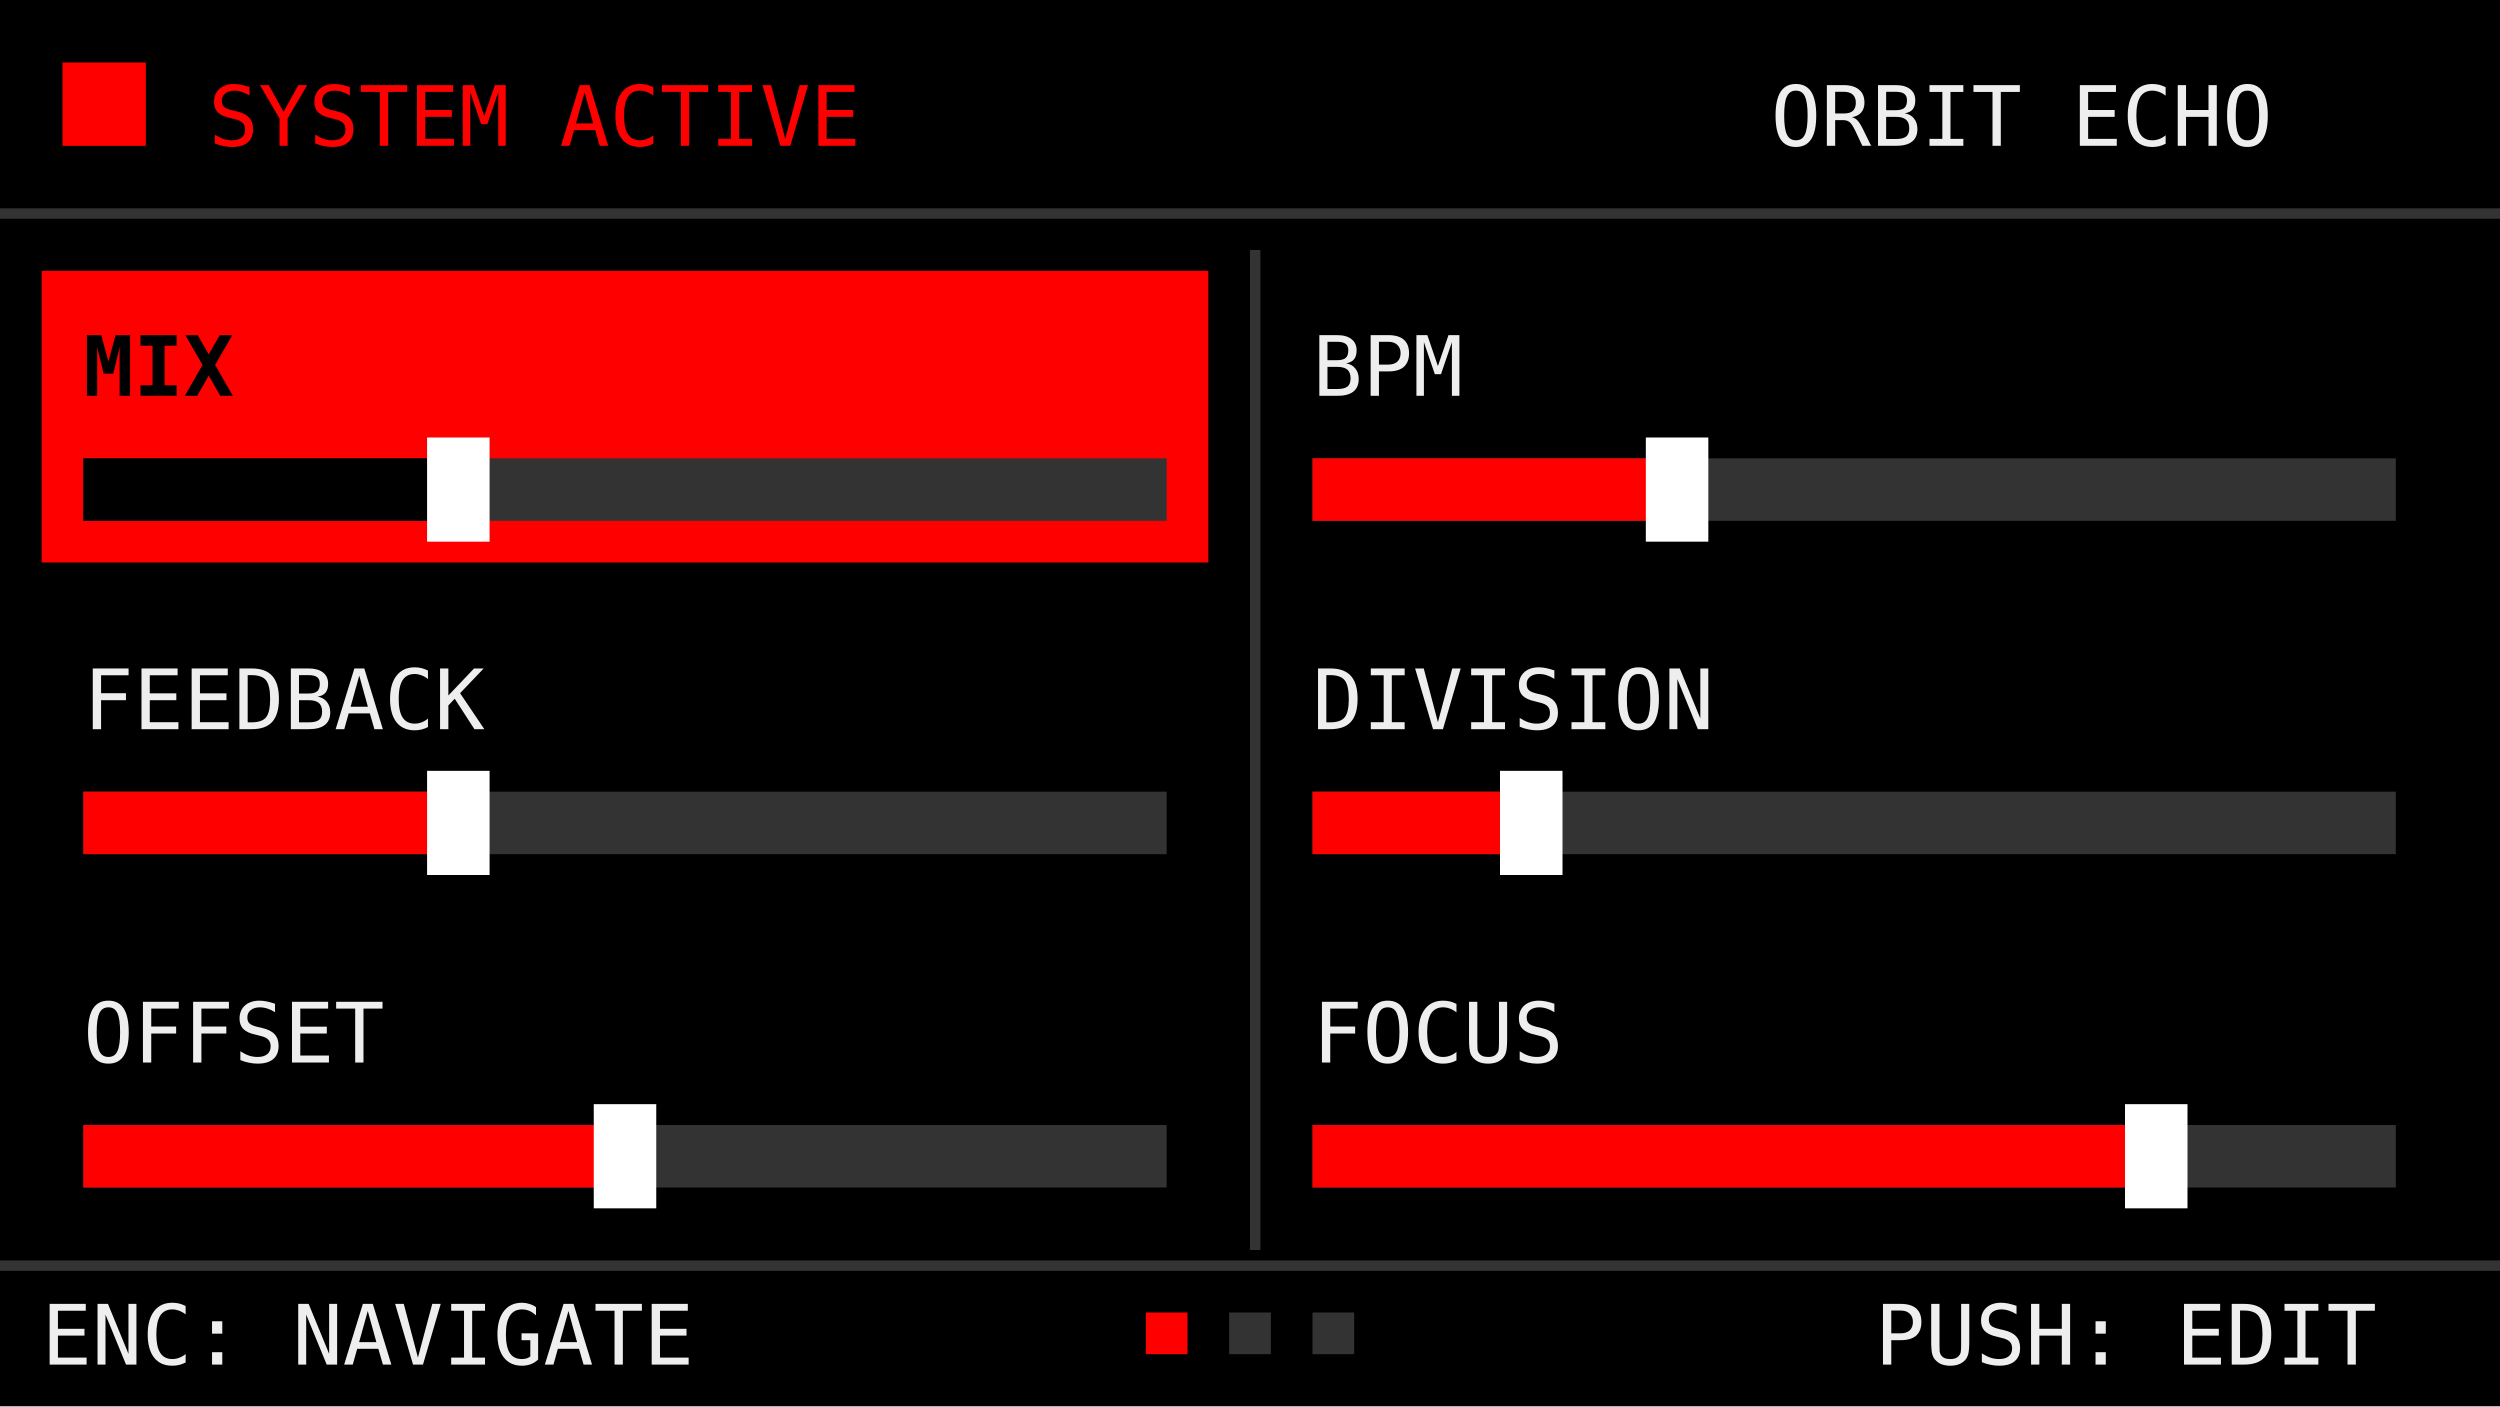
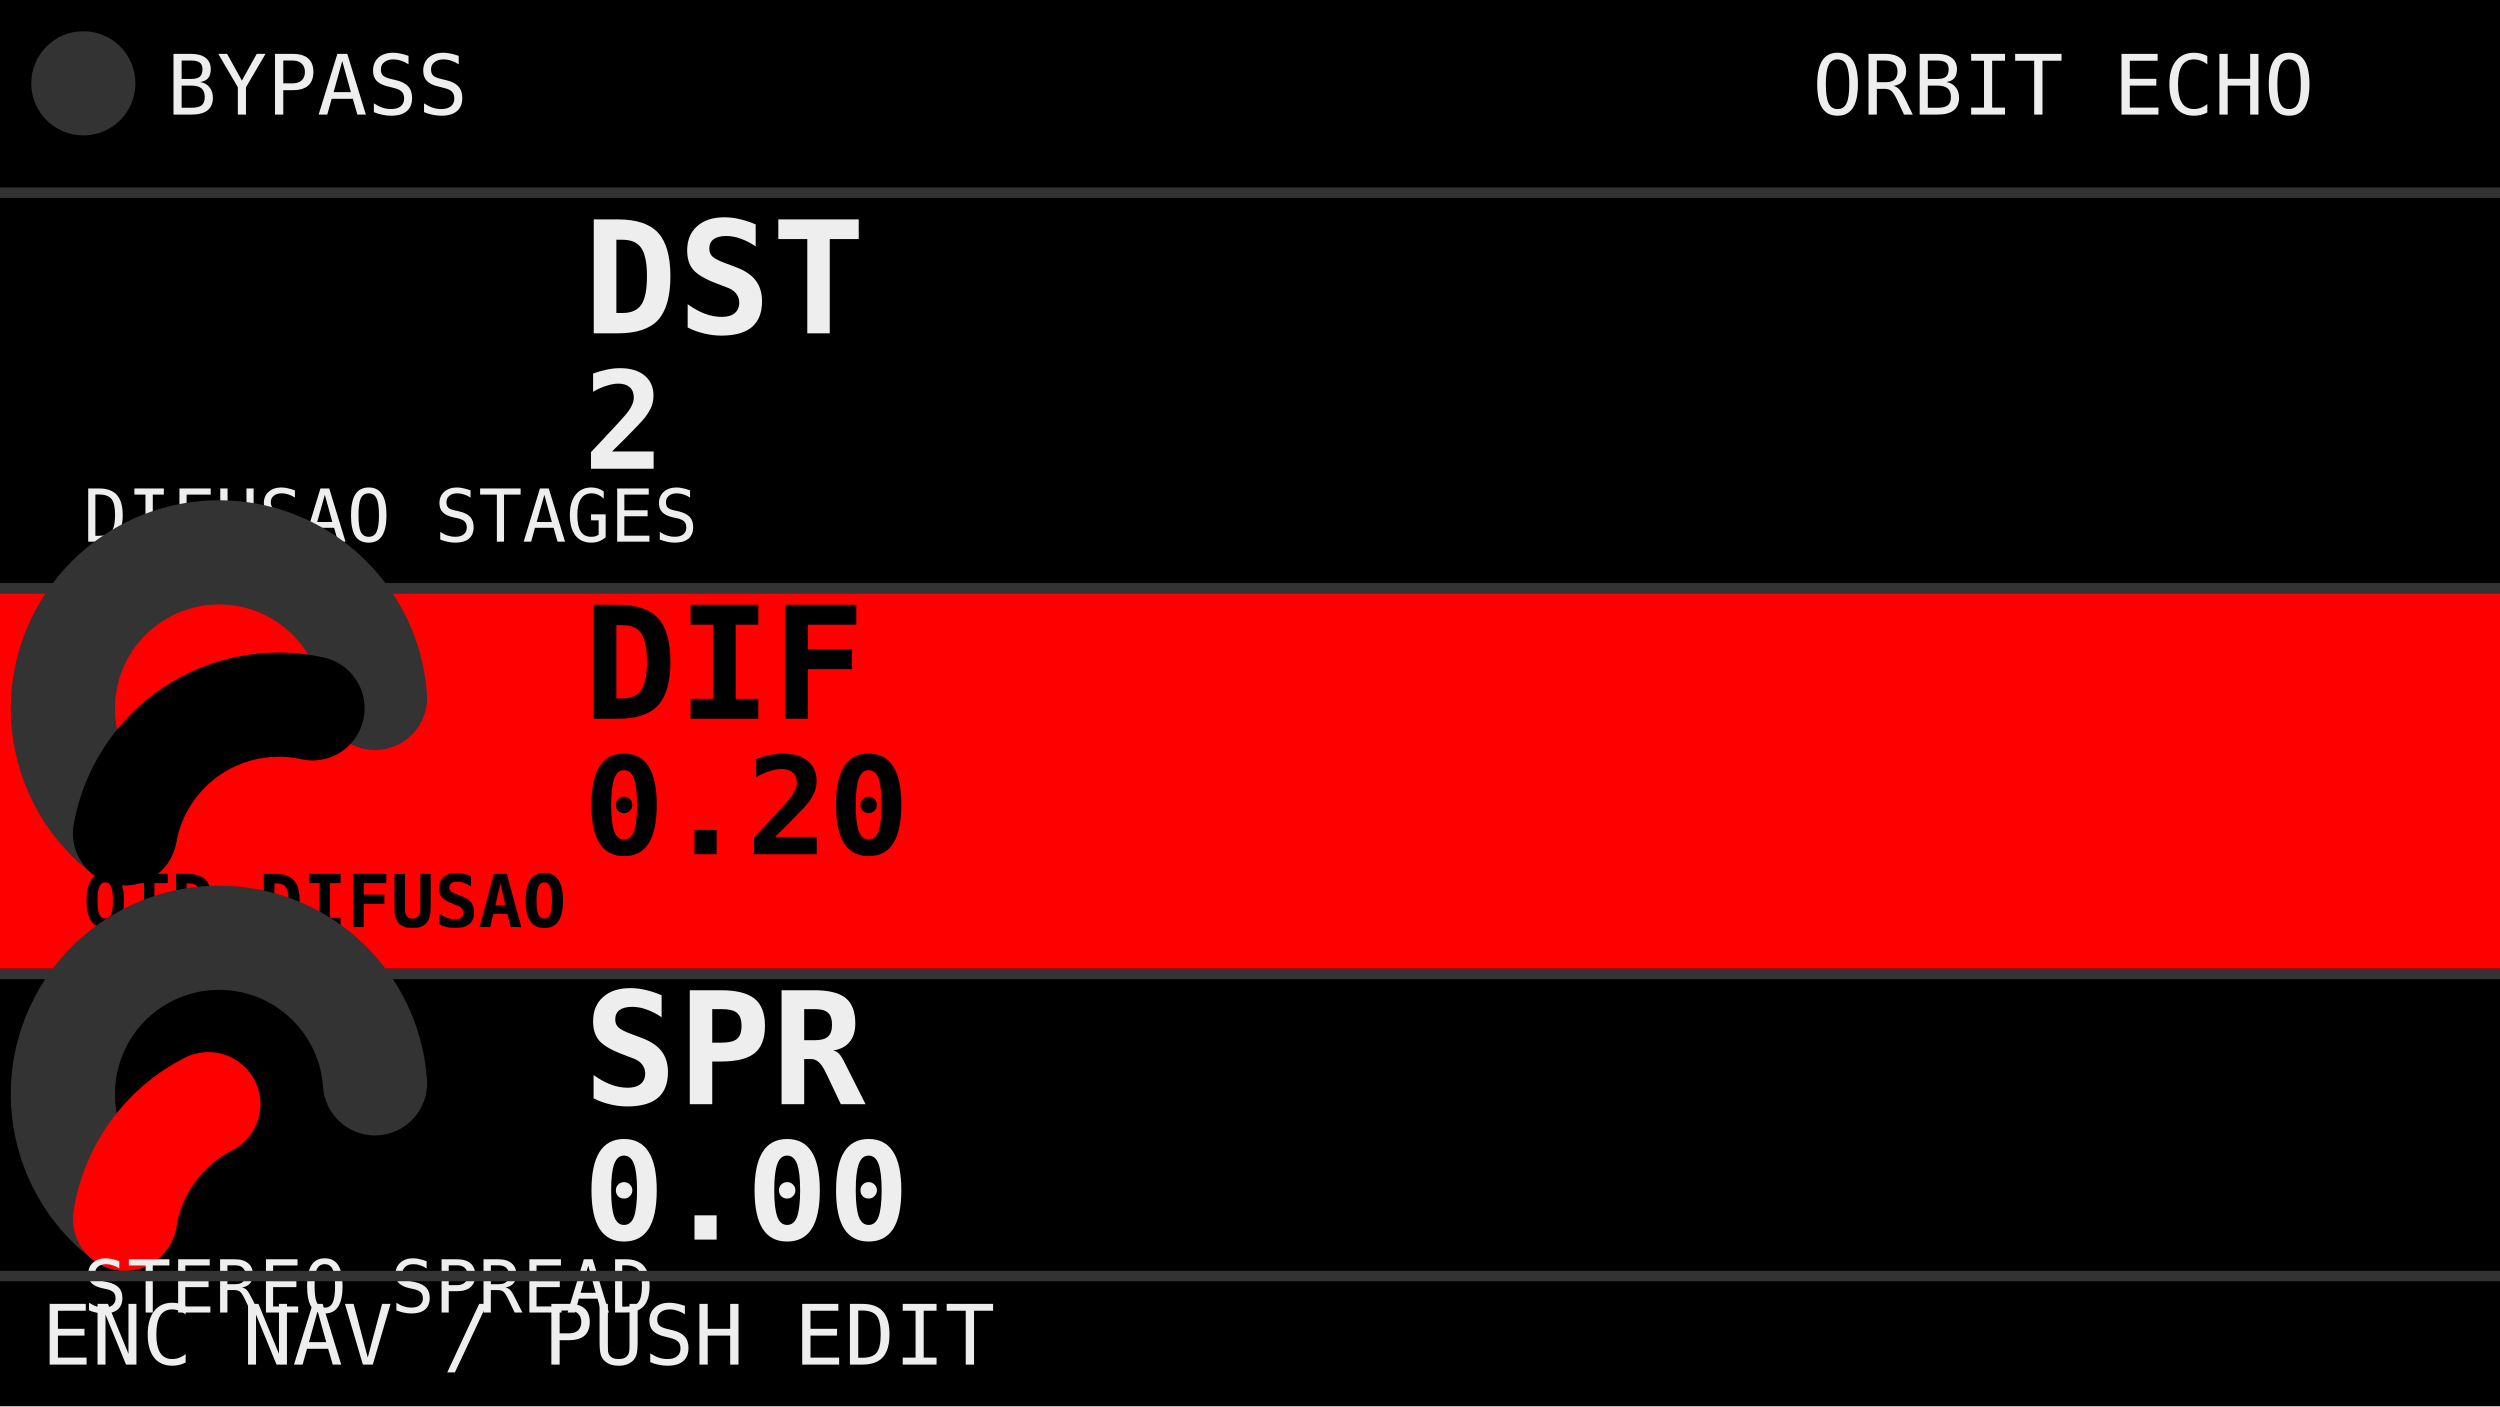
<svg xmlns="http://www.w3.org/2000/svg" viewBox="0 0 240 135" width="480" height="270">
  <defs>
    <style>
-       .bg { fill: #000000; }
-       .text-normal { fill: #EEEEEE; font-family: monospace; font-size: 8px; }
-       .text-highlight { fill: #FF0000; font-family: monospace; font-size: 8px; }
-       .text-black { fill: #000000; font-family: monospace; font-size: 8px; font-weight: bold; }
-       .line { fill: #333333; }
-       .red-fill { fill: #FF0000; }
-       .track { fill: #333333; }
-       .cursor { fill: #FFFFFF; }
-       .black-fill { fill: #000000; }
+       .bg { fill: #000; }
+       .line { fill: #333; }
+       .text { fill: #EEE; font-family: monospace; font-size: 8px; }
+       .label { fill: #EEE; font-family: monospace; font-size: 15px; font-weight: 700; }
+       .value { fill: #EEE; font-family: monospace; font-size: 13px; font-weight: 700; }
+       .long { fill: #EEE; font-family: monospace; font-size: 7px; }
+       .editBg { fill: #F00; }
+       .editFg { fill: #000; font-family: monospace; font-weight: 700; }
+       .track { fill: none; stroke: #333; stroke-width: 10; stroke-linecap: round; }
+       .fillBlack { fill: none; stroke: #000; stroke-width: 10; stroke-linecap: round; }
+       .fillRed { fill: none; stroke: #F00; stroke-width: 10; stroke-linecap: round; }
    </style>
  </defs>
-   <rect width="240" height="135" class="bg" />
-   <rect x="6" y="6" width="8" height="8" class="red-fill" />
-   <text x="20" y="14" class="text-highlight">SYSTEM ACTIVE</text>
-   <text x="170" y="14" class="text-normal">ORBIT ECHO</text>
-   <rect x="0" y="20" width="240" height="1" class="line" />
-   <rect x="120" y="24" width="1" height="96" class="line" />
-   <rect x="4" y="26" width="112" height="28" class="red-fill" />
-   <text x="8" y="38" class="text-black">MIX</text>
-   <rect x="8" y="44" width="104" height="6" class="track" />
-   <rect x="8" y="44" width="36" height="6" class="black-fill" />
-   <rect x="41" y="42" width="6" height="10" class="cursor" />
-   <text x="126" y="38" class="text-normal">BPM</text>
-   <rect x="126" y="44" width="104" height="6" class="track" />
-   <rect x="126" y="44" width="35" height="6" class="red-fill" />
-   <rect x="158" y="42" width="6" height="10" class="cursor" />
-   <text x="8" y="70" class="text-normal">FEEDBACK</text>
-   <rect x="8" y="76" width="104" height="6" class="track" />
-   <rect x="8" y="76" width="36" height="6" class="red-fill" />
-   <rect x="41" y="74" width="6" height="10" class="cursor" />
-   <text x="126" y="70" class="text-normal">DIVISION</text>
-   <rect x="126" y="76" width="104" height="6" class="track" />
-   <rect x="126" y="76" width="21" height="6" class="red-fill" />
-   <rect x="144" y="74" width="6" height="10" class="cursor" />
-   <text x="8" y="102" class="text-normal">OFFSET</text>
-   <rect x="8" y="108" width="104" height="6" class="track" />
-   <rect x="8" y="108" width="52" height="6" class="red-fill" />
-   <rect x="57" y="106" width="6" height="10" class="cursor" />
-   <text x="126" y="102" class="text-normal">FOCUS</text>
-   <rect x="126" y="108" width="104" height="6" class="track" />
-   <rect x="126" y="108" width="81" height="6" class="red-fill" />
-   <rect x="204" y="106" width="6" height="10" class="cursor" />
-   <rect x="0" y="121" width="240" height="1" class="line" />
-   <text x="4" y="131" class="text-normal">ENC: NAVIGATE</text>
-   <rect x="110" y="126" width="4" height="4" class="red-fill" />
-   <rect x="118" y="126" width="4" height="4" class="line" />
-   <rect x="126" y="126" width="4" height="4" class="line" />
-   <text x="180" y="131" class="text-normal">PUSH: EDIT</text>
+   <rect class="bg" width="240" height="135" />
+   <circle cx="8" cy="8" r="5" class="line" />
+   <text x="16" y="11" class="text">BYPASS</text>
+   <text x="174" y="11" class="text">ORBIT ECHO</text>
+   <rect x="0" y="18" width="240" height="1" class="line" />
+   <rect x="0" y="56" width="240" height="37" class="editBg" />
+   <rect x="0" y="56" width="240" height="1" class="line" />
+   <rect x="0" y="93" width="240" height="1" class="line" />
+   <text x="56" y="32" class="label">DST</text>
+   <text x="56" y="45" class="value">2</text>
+   <text x="8" y="52" class="long">DIFUSAO STAGES</text>
+   <path d="M 12 80 A 15 15 0 1 1 36 67" class="track" />
+   <path d="M 12 80 A 15 15 0 0 1 30 68" class="fillBlack" />
+   <text x="56" y="69" class="editFg" font-size="15">DIF</text>
+   <text x="56" y="82" class="editFg" font-size="13">0.20</text>
+   <text x="8" y="89" class="editFg" font-size="7">QTD DIFUSAO</text>
+   <path d="M 12 117 A 15 15 0 1 1 36 104" class="track" />
+   <path d="M 12 117 A 15 15 0 0 1 20 106" class="fillRed" />
+   <text x="56" y="106" class="label">SPR</text>
+   <text x="56" y="119" class="value">0.00</text>
+   <text x="8" y="126" class="long">STEREO SPREAD</text>
+   <rect x="0" y="122" width="240" height="1" class="line" />
+   <text x="4" y="131" class="text">ENC NAV / PUSH EDIT</text>
</svg>
